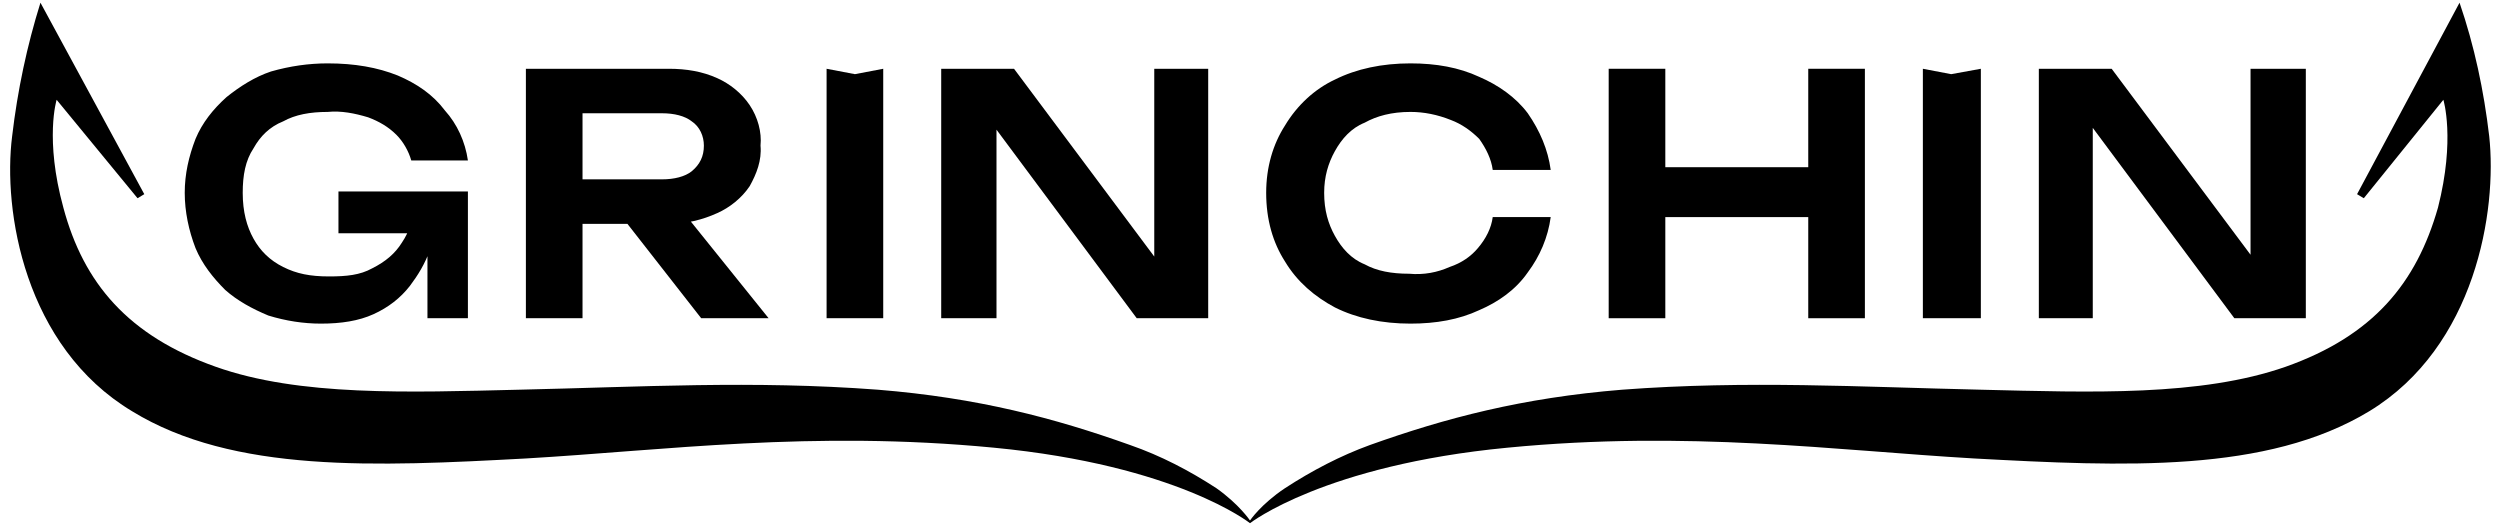
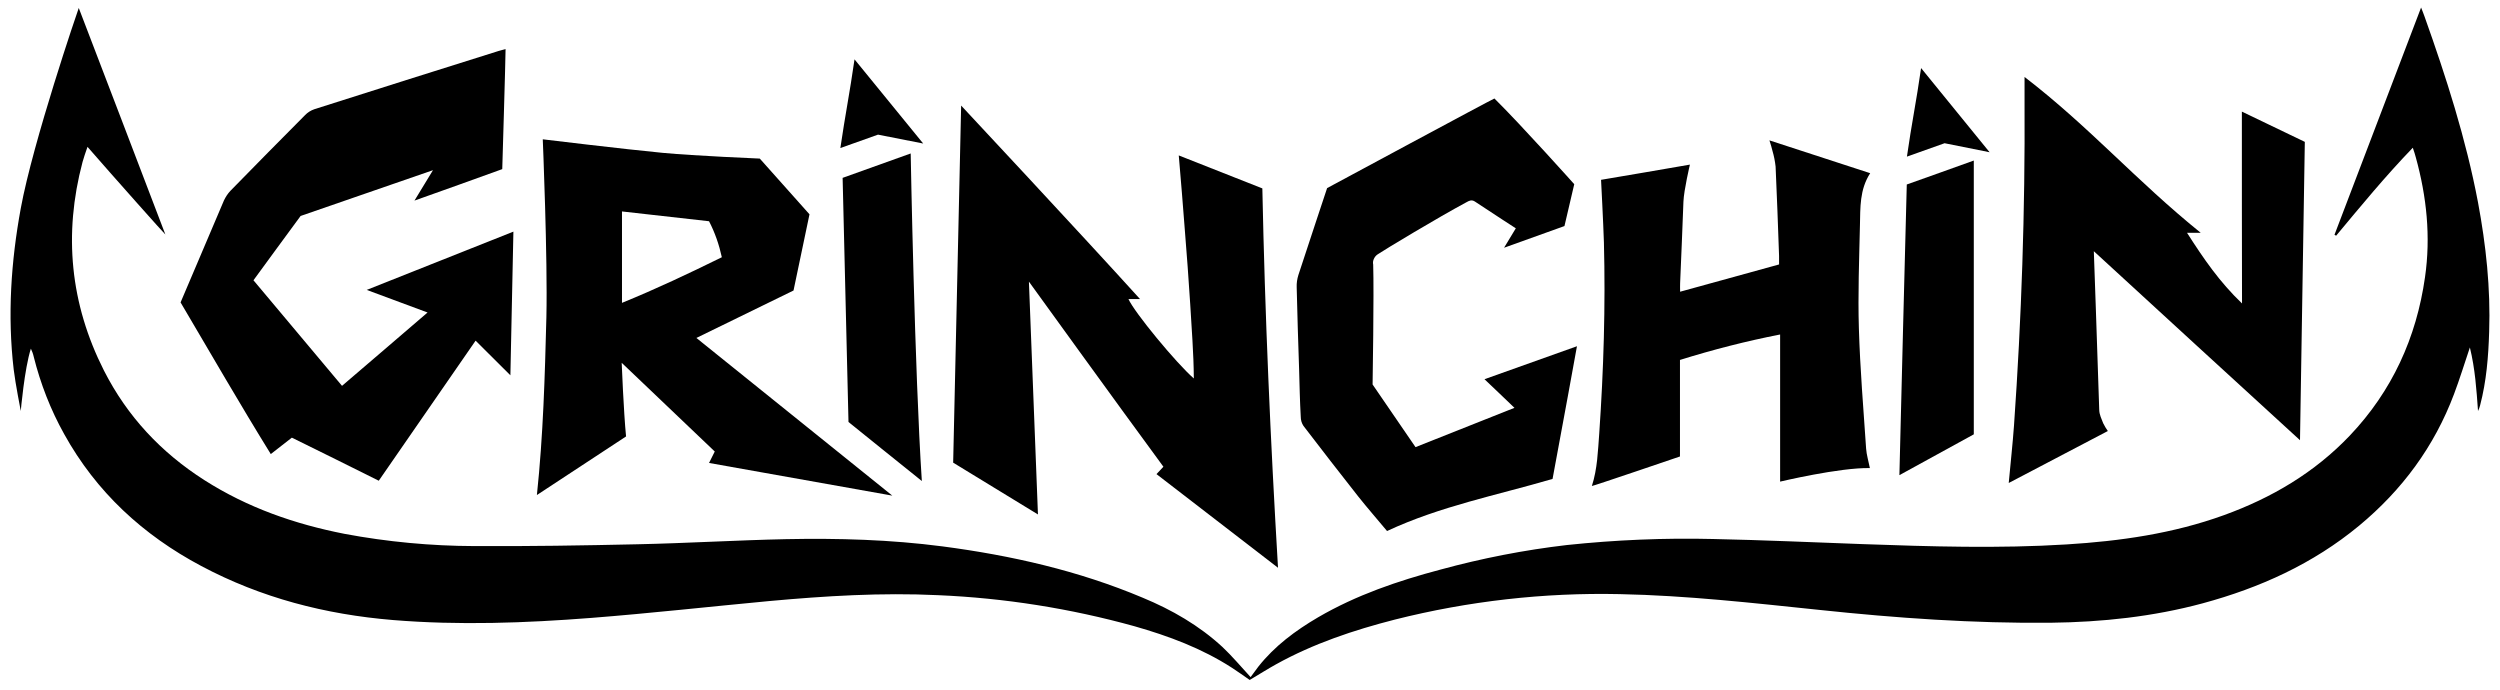
- <svg xmlns="http://www.w3.org/2000/svg" class="gv-logo" viewBox="0 0 1854 390" fill="currentColor" role="img" aria-label="GRINCHIN">
+ <svg xmlns="http://www.w3.org/2000/svg" class="gv-logo" viewBox="0 0 1660 458" fill="currentColor" role="img" aria-label="GRINCHIN">
+   <path class="lg-smile" d="M1640 230.7C1636.3 241.7 1633.2 251.8 1629.5 261.6C1616.4 296.5 1595 325.4 1566.4 349.1C1535.8 374.4 1500.6 390.3 1462.6 400.6C1429.6 409.5 1395.8 413.1 1361.7 413.5C1310.4 414 1259.3 410.4 1208.3 405C1164.1 400.4 1120 395.4 1075.5 394.5C1025.2 393.4 975 399.1 926.2 411.4C898.9 418.4 872.2 427.3 847.3 441.1C841.5 444.3 835.9 447.9 829.8 451.5C826.1 448.9 822.1 446.1 818 443.4C798 430.5 776 422.3 753.2 415.8C710.7 404 667 397.1 622.9 395.2C585.4 393.4 548.1 395.7 510.8 399.1C471.4 402.8 432 407.2 392.5 410.3C348.7 413.7 304.8 415.3 260.9 411.7C216.1 408 173.4 397 133.6 375.8C95 355.3 63.9 326.7 42.6 288.2C33.6 272.1 26.9 254.8 22.4 236.9C22 235 21.3 233.2 20.5 231.5C16.2 244.9 13.8 272.9 13.8 272.9C13.8 272.9 10.2 254.6 9.1 245.4C4.9 209.5 7.3 173.7 13.8 138.3C21.9 94.2 51.5 7.3 52.3 5.3C71.7 56 90.8 105.8 109.8 155.7C109.6 155.8 75.6 117.6 58.1 97.5C56.7 101.6 55.6 104.6 54.8 107.6C42.1 155.5 46.6 201.7 69 246C84.5 276.5 106.9 300.4 135.7 318.8C164.4 337.1 195.7 348 228.9 354.5C257.2 359.8 286.1 362.5 314.9 362.6C351 362.8 387 362.2 423.1 361.4C456 360.7 489 358.7 521.9 358C556.6 357.3 591.3 358.3 625.8 362.8C671.4 368.8 716.1 378.9 758.8 396.9C778.1 404.9 796.2 415.3 811.7 429.6C818.2 435.7 824 442.7 830.4 449.6C831.9 447.5 833.7 445.1 835.5 442.7C846.4 428.9 860.2 418.7 875.2 409.9C900.6 395.1 928.2 385.7 956.5 378.2C984 370.7 1012.1 365.2 1040.4 361.9C1072.7 358.5 1105.2 357.1 1137.6 357.9C1170.8 358.6 1203.9 360.1 1237 361.3C1282.1 362.9 1327.2 364.3 1372.2 361.5C1407.8 359.3 1442.9 354.3 1476.6 342.1C1508.4 330.6 1536.9 313.8 1560.3 289.2C1588.3 259.7 1604.5 224.3 1610.2 184.1C1614.1 157.1 1611.3 130.6 1604.1 104.5C1603.7 102.7 1603 100.9 1602.1 98.1C1583.8 117.1 1567.6 136.8 1551.2 156.5C1550.8 156.3 1550.5 156.1 1550.1 155.9C1569.3 105.6 1588.4 55.3 1607.6 5C1608.6 7.6 1609.3 9.2 1609.9 11C1624.3 51.4 1637.4 92.2 1645.4 134.4C1650.7 162.8 1653.8 191.5 1652.8 220.4C1652.3 236.8 1651 253.1 1646.8 269.1C1646.5 270.4 1646 271.7 1645.4 272.9C1644.4 258.9 1643.5 245.1 1640 230.7Z" />
  <g class="lg-letters">
-     <path class="lg-l" data-l="G" d="M325 154c0 11-2 21-6 31 -4 11-9 19-15 27 -7 9-16 16-27 21 -11 5-24 7-39 7 -13 0-26-2-39-6 -12-5-23-11-32-19 -9-9-17-19-22-31 -5-13-8-27-8-41 0-14 3-27 8-40 5-12 13-22 23-31 10-8 21-15 33-19 14-4 28-6 42-6 20 0 37 3 52 9 14 6 26 14 35 26 9 10 15 23 17 37l-42 0c-2-7-6-14-11-19 -6-6-13-10-21-13 -10-3-20-5-30-4 -13 0-24 2-33 7 -10 4-17 11-22 20 -6 9-8 20-8 33 0 14 3 25 8 34 5 9 12 16 22 21 10 5 20 7 34 7 13 0 23-1 32-6 10-5 17-11 22-19 6-9 7-15 9-26zm-74 19l0-31 96 0 0 94 -30 0 0-63z" />
-     <path class="lg-l" data-l="R" d="M419 133l72 0c9 0 17-2 22-6 6-5 9-11 9-19 0-7-3-14-9-18 -5-4-13-6-22-6l-78 0 19-22 0 174 -42 0 0-185 106 0c13 0 25 2 36 7 9 4 18 11 24 20 6 9 9 20 8 30 1 11-3 21-8 30 -6 9-15 16-24 20 -11 5-23 8-36 8l-77 0zm33 16l48 0 70 87 -50 0z" />
-     <path class="lg-l" data-l="I" d="M655 51l0 185 -42 0 0-185 21 4z" />
-     <path class="lg-l" data-l="N" d="M870 209l-14 2 0-160 40 0 0 185 -53 0 -119-160 15-2 0 162 -41 0 0-185 54 0z" />
-     <path class="lg-l" data-l="C" d="M1150 161c-2 15-8 29-17 41 -9 13-22 22-36 28 -15 7-32 10-51 10 -21 0-40-4-56-12 -15-8-28-19-37-34 -9-14-14-31-14-51 0-19 5-36 14-50 9-15 22-27 37-34 16-8 35-12 56-12 19 0 36 3 51 10 14 6 27 15 36 27 9 13 15 27 17 42l-43 0c-1-8-5-16-10-23 -6-6-13-11-21-14 -10-4-20-6-30-6 -14 0-25 3-34 8 -10 4-17 12-22 21 -5 9-8 19-8 31 0 13 3 23 8 32 5 9 12 17 22 21 9 5 20 7 33 7 11 1 21-1 30-5 9-3 16-8 21-14 6-7 10-15 11-23z" />
-     <path class="lg-l" data-l="H" d="M1193 51l42 0 0 185 -42 0zm23 73l144 0 0 37 -144 0zm125 -73l42 0 0 185 -42 0z" />
-     <path class="lg-l" data-l="I" d="M1469 51l0 185 -43 0 0-185 21 4z" />
-     <path class="lg-l" data-l="N" d="M1684 209l-15 2 0-160 41 0 0 185 -53 0 -119-160 14-2 0 162 -40 0 0-185 54 0z" />
+     <path class="lg-l" data-l="G" d="M251.5 319.2C232.3 309.6 213.1 300.1 193.8 290.6C189.1 294.2 184.5 297.9 179.8 301.5C159.2 268.2 139.8 234.5 119.9 200.8C123.4 192.5 126.9 184.2 130.5 175.9C136.6 161.6 142.6 147.3 148.7 133.1C149.8 130.8 151.2 128.6 153 126.7C169.4 109.9 185.9 93.2 202.5 76.5C204.2 74.7 206.4 73.3 208.8 72.5C249.5 59.5 290.2 46.7 330.9 33.9C332.4 33.4 334 33.1 335.7 32.6C335.7 38.9 333.5 112.3 333.5 112.3C314.1 119.3 294.7 126.3 275.2 133.2C279.3 126.5 283.4 119.8 287.5 113C258.2 123.2 228.9 133.3 199.6 143.4C189.2 157.6 178.7 171.8 168.3 186.1C187.9 209.5 207.5 232.8 227.1 256.2C246.1 240 265 223.7 283.9 207.5C270.5 202.5 257 197.5 243.5 192.5C276 179.6 308.5 166.7 340.9 153.8C340.2 185.6 339.5 217.4 338.9 249.2C331.2 241.5 323.5 233.9 315.8 226.2C294.3 257.2 272.9 288.2 251.5 319.2Z" />
+     <path class="lg-l" data-l="R" d="M592.5 329.1C552 321.9 511.4 314.6 470.8 307.4C472.1 304.9 473.3 302.3 474.6 299.8C454 280.1 433.4 260.5 412.8 240.9C412.8 240.9 414.1 273.5 415.7 289.8C395.9 302.8 376.2 315.8 356.5 328.7C360.7 288.9 361.8 249.7 362.8 210.6C363.7 171.5 360.4 92.5 360.4 92.5C360.4 92.5 414.8 99.1 440.1 101.5C461.5 103.5 504.5 105.3 504.5 105.3C515.5 117.6 526.5 129.9 537.5 142.3C534 159.1 530.4 176 526.9 192.9C505.4 203.4 483.9 213.9 462.4 224.4C505.8 259.3 549.2 294.2 592.5 329.1ZM413 201.1C435.8 191.8 457.6 181.5 479.3 170.8C477.5 162.5 474.7 154.4 470.8 146.9C451.5 144.7 432.2 142.5 413 140.4C413 160.6 413 180.9 413 201.1Z" />
+     <path class="lg-l" data-l="i" d="M604.7 101.9C604.7 101.9 607.3 246.5 612.1 319.4C604.9 313.7 563.4 280.2 563.4 280.2C562.1 226.2 560.8 172.2 559.5 118.1C574.6 112.7 589.7 107.3 604.7 101.9Z" />
+     <path class="lg-l" data-l="i-dot" d="M613 95.3C597.8 76.7 582.6 58.1 567.4 39.4C564.2 61.8 561.2 76.4 558 98.3C566.4 95.3 574.7 92.3 583 89.4C593 91.4 603 93.3 613 95.3Z" />
+     <path class="lg-l" data-l="N" d="M638.2 70.1C638.2 70.1 717.7 155.2 757 198.6C754.4 198.6 751.9 198.6 749.3 198.6C753.3 207.5 780.9 241 792.7 251.3C792.6 234.2 791.2 218.1 790.3 201.9C789.3 185.4 788 168.9 786.7 152.4C785.5 136.1 784.1 119.9 782.7 103.2C801.2 110.5 819.7 117.8 838.2 125.1C839.9 208.9 843.6 292.4 848.6 377C821.7 356.2 794.8 335.5 767.9 314.8C769.4 313.2 771 311.6 772.5 309.9C743.2 270.1 683.2 187 683.2 187C685.2 238.5 687.2 290 689.2 341.6C670.4 330.1 651.7 318.7 632.9 307.2C634.7 228.2 636.4 149.1 638.2 70.1Z" />
+     <path class="lg-l" data-l="C" d="M1006.5 151.6C1006.5 151.6 990.4 141.2 979.3 133.8C977.1 132.4 975.5 133.3 973.7 134.3C955.2 144.2 919 166 914.9 168.8C913.8 169.5 912.9 170.5 912.3 171.8C911.7 173 911.5 174.4 911.8 175.7C912.4 194.9 911.4 255.3 911.4 255.3C920.9 269.1 930.4 283 939.9 296.9C961.8 288.2 983.7 279.5 1005.6 270.8C999 264.4 992.3 258.1 985.7 251.8C1006.1 244.5 1026.6 237.2 1047.1 229.9C1047.1 229.9 1036.3 289.5 1030.9 318C994.1 328.8 956.3 336.1 921 352.6C914.6 344.9 908.1 337.5 901.9 329.7C889.7 314.2 877.5 298.5 865.5 282.8C864.3 281 863.7 278.9 863.7 276.7C863.1 266.1 862.9 255.6 862.6 245C862 226.9 861.4 208.8 861 190.7C860.9 188 861.3 185.3 862.1 182.7C868.4 163.4 881.2 124.9 881.2 124.9C881.2 124.9 991.1 65.7 992.3 65.4C1010.6 83.5 1045.3 122.3 1045.3 122.3C1043.1 131.6 1041 140.9 1038.8 150.1C1025.4 154.9 1012 159.7 998.7 164.5C1001.3 160.2 1003.9 155.9 1006.5 151.6Z" />
+     <path class="lg-l" data-l="H" d="M1182 222.1C1159.5 226.5 1137.3 232.2 1115.5 239C1115.5 260.4 1115.5 281.7 1115.5 303.1C1115.5 303.1 1056.9 323.1 1057 322.7C1060.7 311.3 1061 299.5 1061.9 287.8C1064.8 245.6 1066.1 203.2 1065 160.9C1064.6 148.2 1063.1 119.4 1063.1 119.4C1082.8 116.1 1102.5 112.7 1122.1 109.3C1122.1 109.3 1118.1 126.2 1117.8 133.9C1117.1 152 1116.4 170.1 1115.6 188.1C1115.5 189.8 1115.6 191.4 1115.6 193.7C1137.5 187.6 1159.4 181.6 1181.3 175.6C1181.3 173.6 1181.3 171.7 1181.3 169.9C1180.6 150.1 1179.9 130.4 1179 110.6C1178.6 107 1177.9 103.5 1176.9 100.1C1176.5 98.1 1175.8 96.2 1174.9 93.2C1197.2 100.5 1219.5 107.7 1241.8 115C1234.7 126 1235.3 137.9 1235 149.6C1234.5 172.5 1233.6 195.4 1234.3 218.2C1235.1 244.8 1237.3 271.4 1239.1 297.9C1239.4 302.1 1240.7 306.2 1241.6 310.8C1221.4 310.4 1182 319.8 1182 319.8C1182 287.3 1182 254.7 1182 222.1Z" />
+     <path class="lg-l" data-l="i" d="M1266.1 122.5C1280.7 117.3 1294.3 112.5 1310.6 106.6C1310.6 167.2 1310.6 227.8 1310.6 288.4C1294.1 297.4 1277.7 306.5 1261.2 315.5C1262.8 253.4 1264.4 184.3 1266.1 122.5Z" />
+     <path class="lg-l" data-l="i-dot" d="M1321.1 101.1C1306 82.5 1291 64.1 1275.6 45.2C1272.4 67.6 1269.3 82.2 1266.2 104C1274.5 101 1282.8 98.1 1291.2 95.1C1301.1 97.1 1311.1 99.1 1321.1 101.1Z" />
+     <path class="lg-l" data-l="N" d="M1488.6 74.1C1502.6 80.8 1516.5 87.5 1530.4 94.2C1529.3 160.2 1528.3 226.3 1527.2 292.3C1481.5 250.5 1435.9 208.7 1390.3 166.8C1390.3 166.8 1392.8 237.2 1393.9 272.4C1394 275.3 1395.4 278.2 1396.5 281C1397.4 282.9 1398.5 284.6 1399.6 286.2C1377.7 297.7 1355.7 309.2 1333.8 320.7C1335 307.5 1336.4 295 1337.3 282.5C1342.3 211.2 1344.7 139.9 1344.3 68.5C1344.3 62.9 1344.3 57.3 1344.3 51.1C1387.5 84.3 1418.3 119.9 1461.3 154.6C1458.3 154.6 1455.2 154.6 1452.2 154.6C1463.4 172.1 1473.7 187.1 1488.7 201.5C1488.6 159.1 1488.6 116.6 1488.6 74.1Z" />
  </g>
-   <path class="lg-smile" d="M927 386c0 0 8-12 26-24 20-13 41-24 63-32 56-20 113-35 187-41 93-7 177-2 266 0 82 2 163 5 226-17 65-23 97-62 113-118 13-51 4-80 4-80l-59 73 -5-3 76-142c11 32 18 65 22 99 6 55-10 156-89 204 -76 46-182 41-293 35 -103-6-212-21-346-8 -136 13-191 56-191 56 0 0-54-43-190-56 -135-13-244 2-347 8 -111 6-217 11-292-35 -80-48-96-149-89-204 4-34 11-67 21-99l77 142 -5 3 -60-73c0 0-9 29 5 80 15 56 48 95 113 118 62 22 143 19 225 17 90-2 173-7 266 0 74 6 131 21 187 41 23 8 44 19 64 32 17 12 25 24 25 24z" />
</svg>
